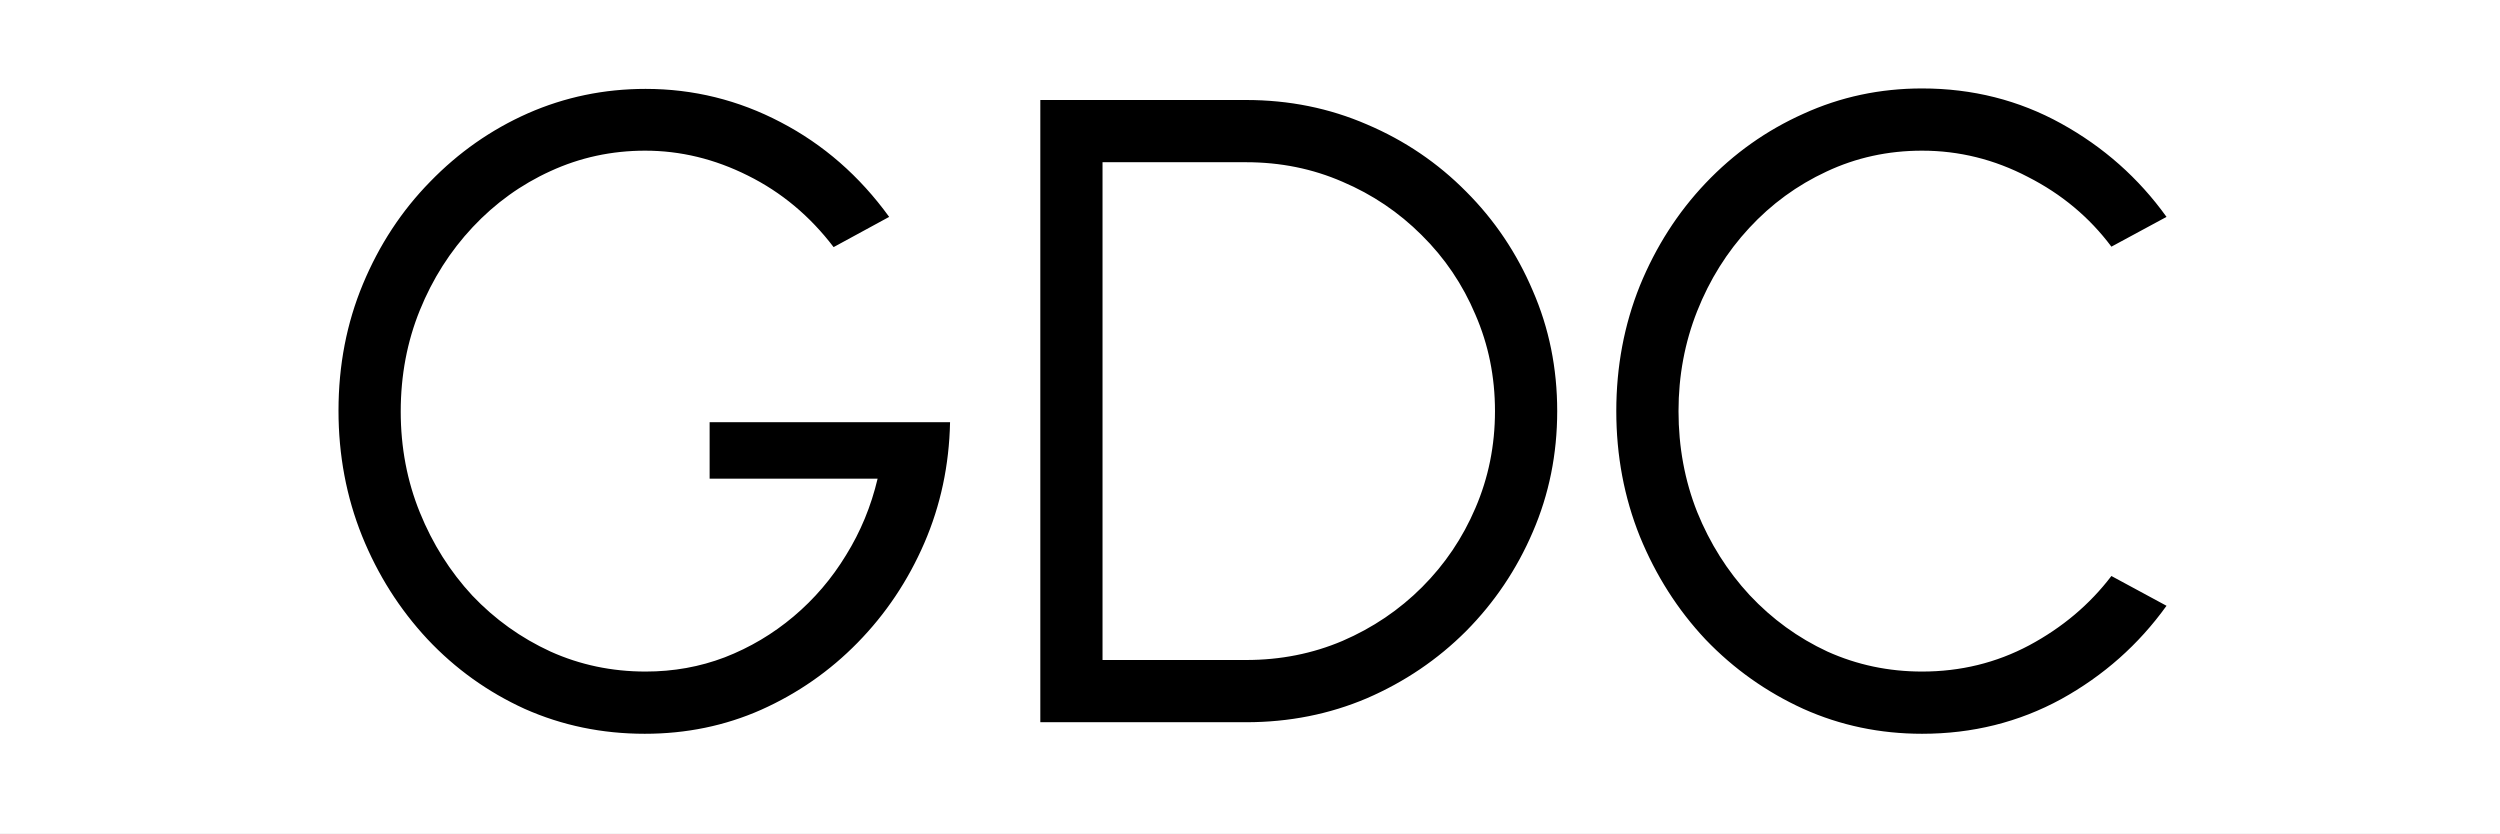
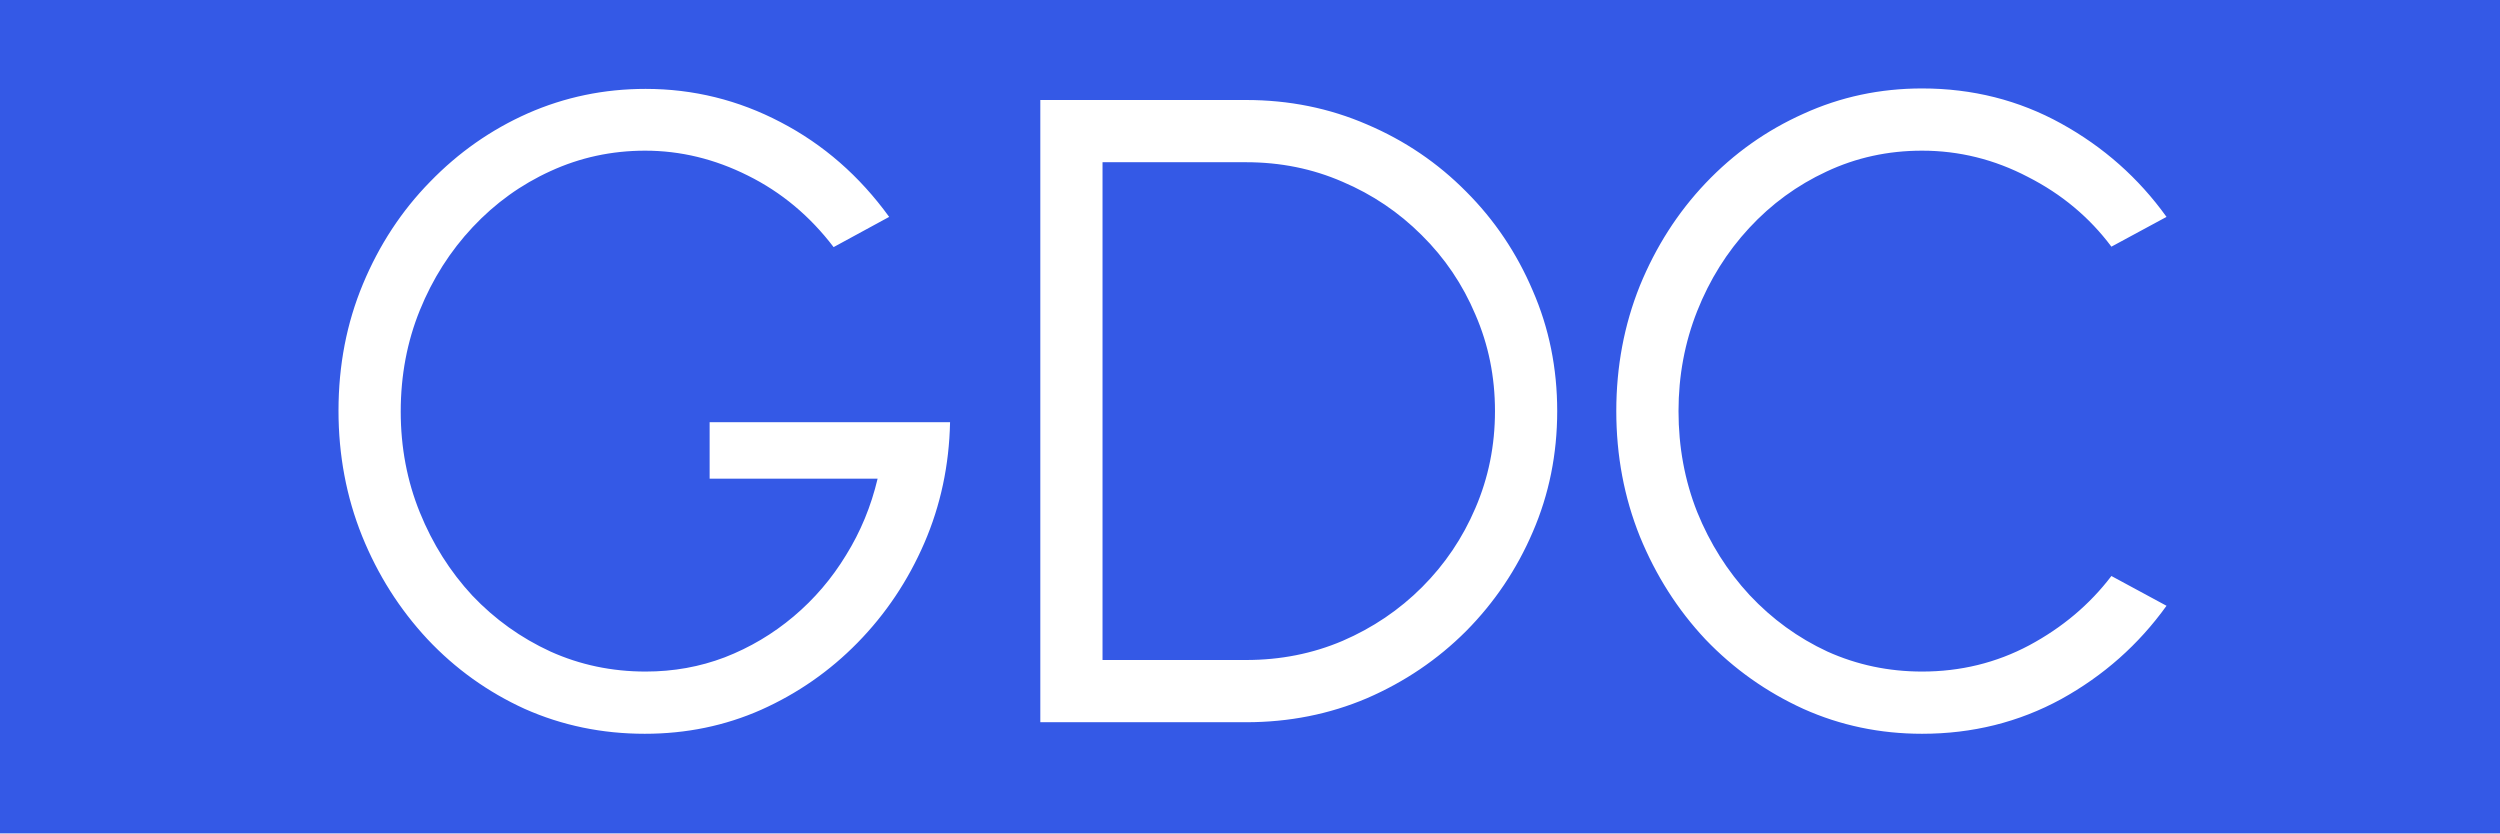
<svg xmlns="http://www.w3.org/2000/svg" width="180" height="60" viewBox="0 0 180 60" fill="none">
-   <rect width="180" height="60" fill="white" />
-   <path d="M46.42 52.832C43.349 52.832 40.468 52.235 37.781 51.04C35.114 49.824 32.778 48.149 30.773 46.016C28.767 43.861 27.199 41.387 26.069 38.592C24.938 35.776 24.372 32.768 24.372 29.568C24.372 26.304 24.959 23.264 26.133 20.448C27.306 17.632 28.916 15.179 30.965 13.088C33.013 10.976 35.359 9.333 38.005 8.16C40.671 6.987 43.498 6.4 46.484 6.4C49.919 6.4 53.162 7.2 56.212 8.8C59.285 10.4 61.887 12.672 64.02 15.616L60.02 17.792C58.314 15.552 56.255 13.835 53.844 12.64C51.455 11.445 48.991 10.848 46.453 10.848C44.042 10.848 41.77 11.339 39.636 12.32C37.525 13.28 35.658 14.624 34.036 16.352C32.415 18.08 31.146 20.075 30.229 22.336C29.311 24.597 28.852 27.029 28.852 29.632C28.852 32.213 29.311 34.635 30.229 36.896C31.146 39.157 32.404 41.152 34.005 42.88C35.626 44.587 37.503 45.931 39.636 46.912C41.77 47.872 44.053 48.352 46.484 48.352C48.49 48.352 50.389 48.011 52.181 47.328C53.994 46.624 55.647 45.643 57.141 44.384C58.634 43.125 59.892 41.653 60.916 39.968C61.962 38.283 62.719 36.448 63.188 34.464H51.093V30.4H68.404C68.341 33.493 67.722 36.395 66.549 39.104C65.375 41.813 63.775 44.203 61.748 46.272C59.743 48.32 57.428 49.931 54.804 51.104C52.202 52.256 49.407 52.832 46.42 52.832ZM74.903 52V7.2H89.719C92.812 7.2 95.713 7.787 98.422 8.96C101.132 10.112 103.511 11.723 105.559 13.792C107.607 15.84 109.207 18.219 110.359 20.928C111.532 23.616 112.119 26.507 112.119 29.6C112.119 32.693 111.532 35.595 110.359 38.304C109.207 40.992 107.607 43.371 105.559 45.44C103.511 47.488 101.132 49.099 98.422 50.272C95.713 51.424 92.812 52 89.719 52H74.903ZM79.382 47.52H89.719C92.193 47.52 94.508 47.061 96.662 46.144C98.838 45.205 100.748 43.915 102.391 42.272C104.033 40.629 105.313 38.731 106.231 36.576C107.169 34.4 107.639 32.075 107.639 29.6C107.639 27.125 107.169 24.811 106.231 22.656C105.313 20.48 104.023 18.571 102.359 16.928C100.716 15.285 98.817 14.005 96.662 13.088C94.508 12.149 92.193 11.68 89.719 11.68H79.382V47.52ZM138.389 52.832C135.359 52.832 132.511 52.235 129.845 51.04C127.178 49.824 124.831 48.16 122.805 46.048C120.799 43.915 119.221 41.44 118.069 38.624C116.938 35.808 116.373 32.8 116.373 29.6C116.373 26.4 116.938 23.392 118.069 20.576C119.221 17.76 120.799 15.296 122.805 13.184C124.831 11.051 127.178 9.387 129.845 8.192C132.511 6.976 135.359 6.368 138.389 6.368C142.015 6.368 145.354 7.211 148.405 8.896C151.455 10.581 153.983 12.821 155.989 15.616L152.021 17.76C150.442 15.648 148.437 13.973 146.005 12.736C143.594 11.477 141.055 10.848 138.389 10.848C135.935 10.848 133.642 11.349 131.509 12.352C129.397 13.333 127.541 14.688 125.941 16.416C124.341 18.144 123.093 20.139 122.197 22.4C121.301 24.661 120.853 27.061 120.853 29.6C120.853 32.181 121.301 34.603 122.197 36.864C123.114 39.125 124.373 41.12 125.973 42.848C127.594 44.576 129.461 45.931 131.573 46.912C133.706 47.872 135.978 48.352 138.389 48.352C141.162 48.352 143.733 47.723 146.101 46.464C148.49 45.184 150.463 43.52 152.021 41.472L155.989 43.616C153.983 46.411 151.455 48.651 148.405 50.336C145.354 52 142.015 52.832 138.389 52.832Z" fill="black" />
+   <rect width="180" height="60" fill="#3459E6" />
+   <path d="M46.42 52.832C43.349 52.832 40.468 52.235 37.781 51.04C35.114 49.824 32.778 48.149 30.773 46.016C28.767 43.861 27.199 41.387 26.069 38.592C24.938 35.776 24.372 32.768 24.372 29.568C24.372 26.304 24.959 23.264 26.133 20.448C27.306 17.632 28.916 15.179 30.965 13.088C33.013 10.976 35.359 9.333 38.005 8.16C40.671 6.987 43.498 6.4 46.484 6.4C49.919 6.4 53.162 7.2 56.212 8.8C59.285 10.4 61.887 12.672 64.02 15.616L60.02 17.792C58.314 15.552 56.255 13.835 53.844 12.64C51.455 11.445 48.991 10.848 46.453 10.848C44.042 10.848 41.77 11.339 39.636 12.32C37.525 13.28 35.658 14.624 34.036 16.352C32.415 18.08 31.146 20.075 30.229 22.336C29.311 24.597 28.852 27.029 28.852 29.632C28.852 32.213 29.311 34.635 30.229 36.896C31.146 39.157 32.404 41.152 34.005 42.88C35.626 44.587 37.503 45.931 39.636 46.912C41.77 47.872 44.053 48.352 46.484 48.352C48.49 48.352 50.389 48.011 52.181 47.328C53.994 46.624 55.647 45.643 57.141 44.384C58.634 43.125 59.892 41.653 60.916 39.968C61.962 38.283 62.719 36.448 63.188 34.464H51.093V30.4H68.404C68.341 33.493 67.722 36.395 66.549 39.104C65.375 41.813 63.775 44.203 61.748 46.272C59.743 48.32 57.428 49.931 54.804 51.104C52.202 52.256 49.407 52.832 46.42 52.832ZM74.903 52V7.2H89.719C92.812 7.2 95.713 7.787 98.422 8.96C101.132 10.112 103.511 11.723 105.559 13.792C107.607 15.84 109.207 18.219 110.359 20.928C111.532 23.616 112.119 26.507 112.119 29.6C112.119 32.693 111.532 35.595 110.359 38.304C109.207 40.992 107.607 43.371 105.559 45.44C103.511 47.488 101.132 49.099 98.422 50.272C95.713 51.424 92.812 52 89.719 52H74.903ZM79.382 47.52H89.719C92.193 47.52 94.508 47.061 96.662 46.144C98.838 45.205 100.748 43.915 102.391 42.272C104.033 40.629 105.313 38.731 106.231 36.576C107.169 34.4 107.639 32.075 107.639 29.6C107.639 27.125 107.169 24.811 106.231 22.656C105.313 20.48 104.023 18.571 102.359 16.928C100.716 15.285 98.817 14.005 96.662 13.088C94.508 12.149 92.193 11.68 89.719 11.68H79.382V47.52ZM138.389 52.832C135.359 52.832 132.511 52.235 129.845 51.04C127.178 49.824 124.831 48.16 122.805 46.048C120.799 43.915 119.221 41.44 118.069 38.624C116.938 35.808 116.373 32.8 116.373 29.6C116.373 26.4 116.938 23.392 118.069 20.576C119.221 17.76 120.799 15.296 122.805 13.184C124.831 11.051 127.178 9.387 129.845 8.192C132.511 6.976 135.359 6.368 138.389 6.368C142.015 6.368 145.354 7.211 148.405 8.896C151.455 10.581 153.983 12.821 155.989 15.616L152.021 17.76C150.442 15.648 148.437 13.973 146.005 12.736C143.594 11.477 141.055 10.848 138.389 10.848C135.935 10.848 133.642 11.349 131.509 12.352C129.397 13.333 127.541 14.688 125.941 16.416C124.341 18.144 123.093 20.139 122.197 22.4C121.301 24.661 120.853 27.061 120.853 29.6C120.853 32.181 121.301 34.603 122.197 36.864C123.114 39.125 124.373 41.12 125.973 42.848C127.594 44.576 129.461 45.931 131.573 46.912C133.706 47.872 135.978 48.352 138.389 48.352C141.162 48.352 143.733 47.723 146.101 46.464C148.49 45.184 150.463 43.52 152.021 41.472L155.989 43.616C153.983 46.411 151.455 48.651 148.405 50.336C145.354 52 142.015 52.832 138.389 52.832Z" fill="white" />
</svg>
